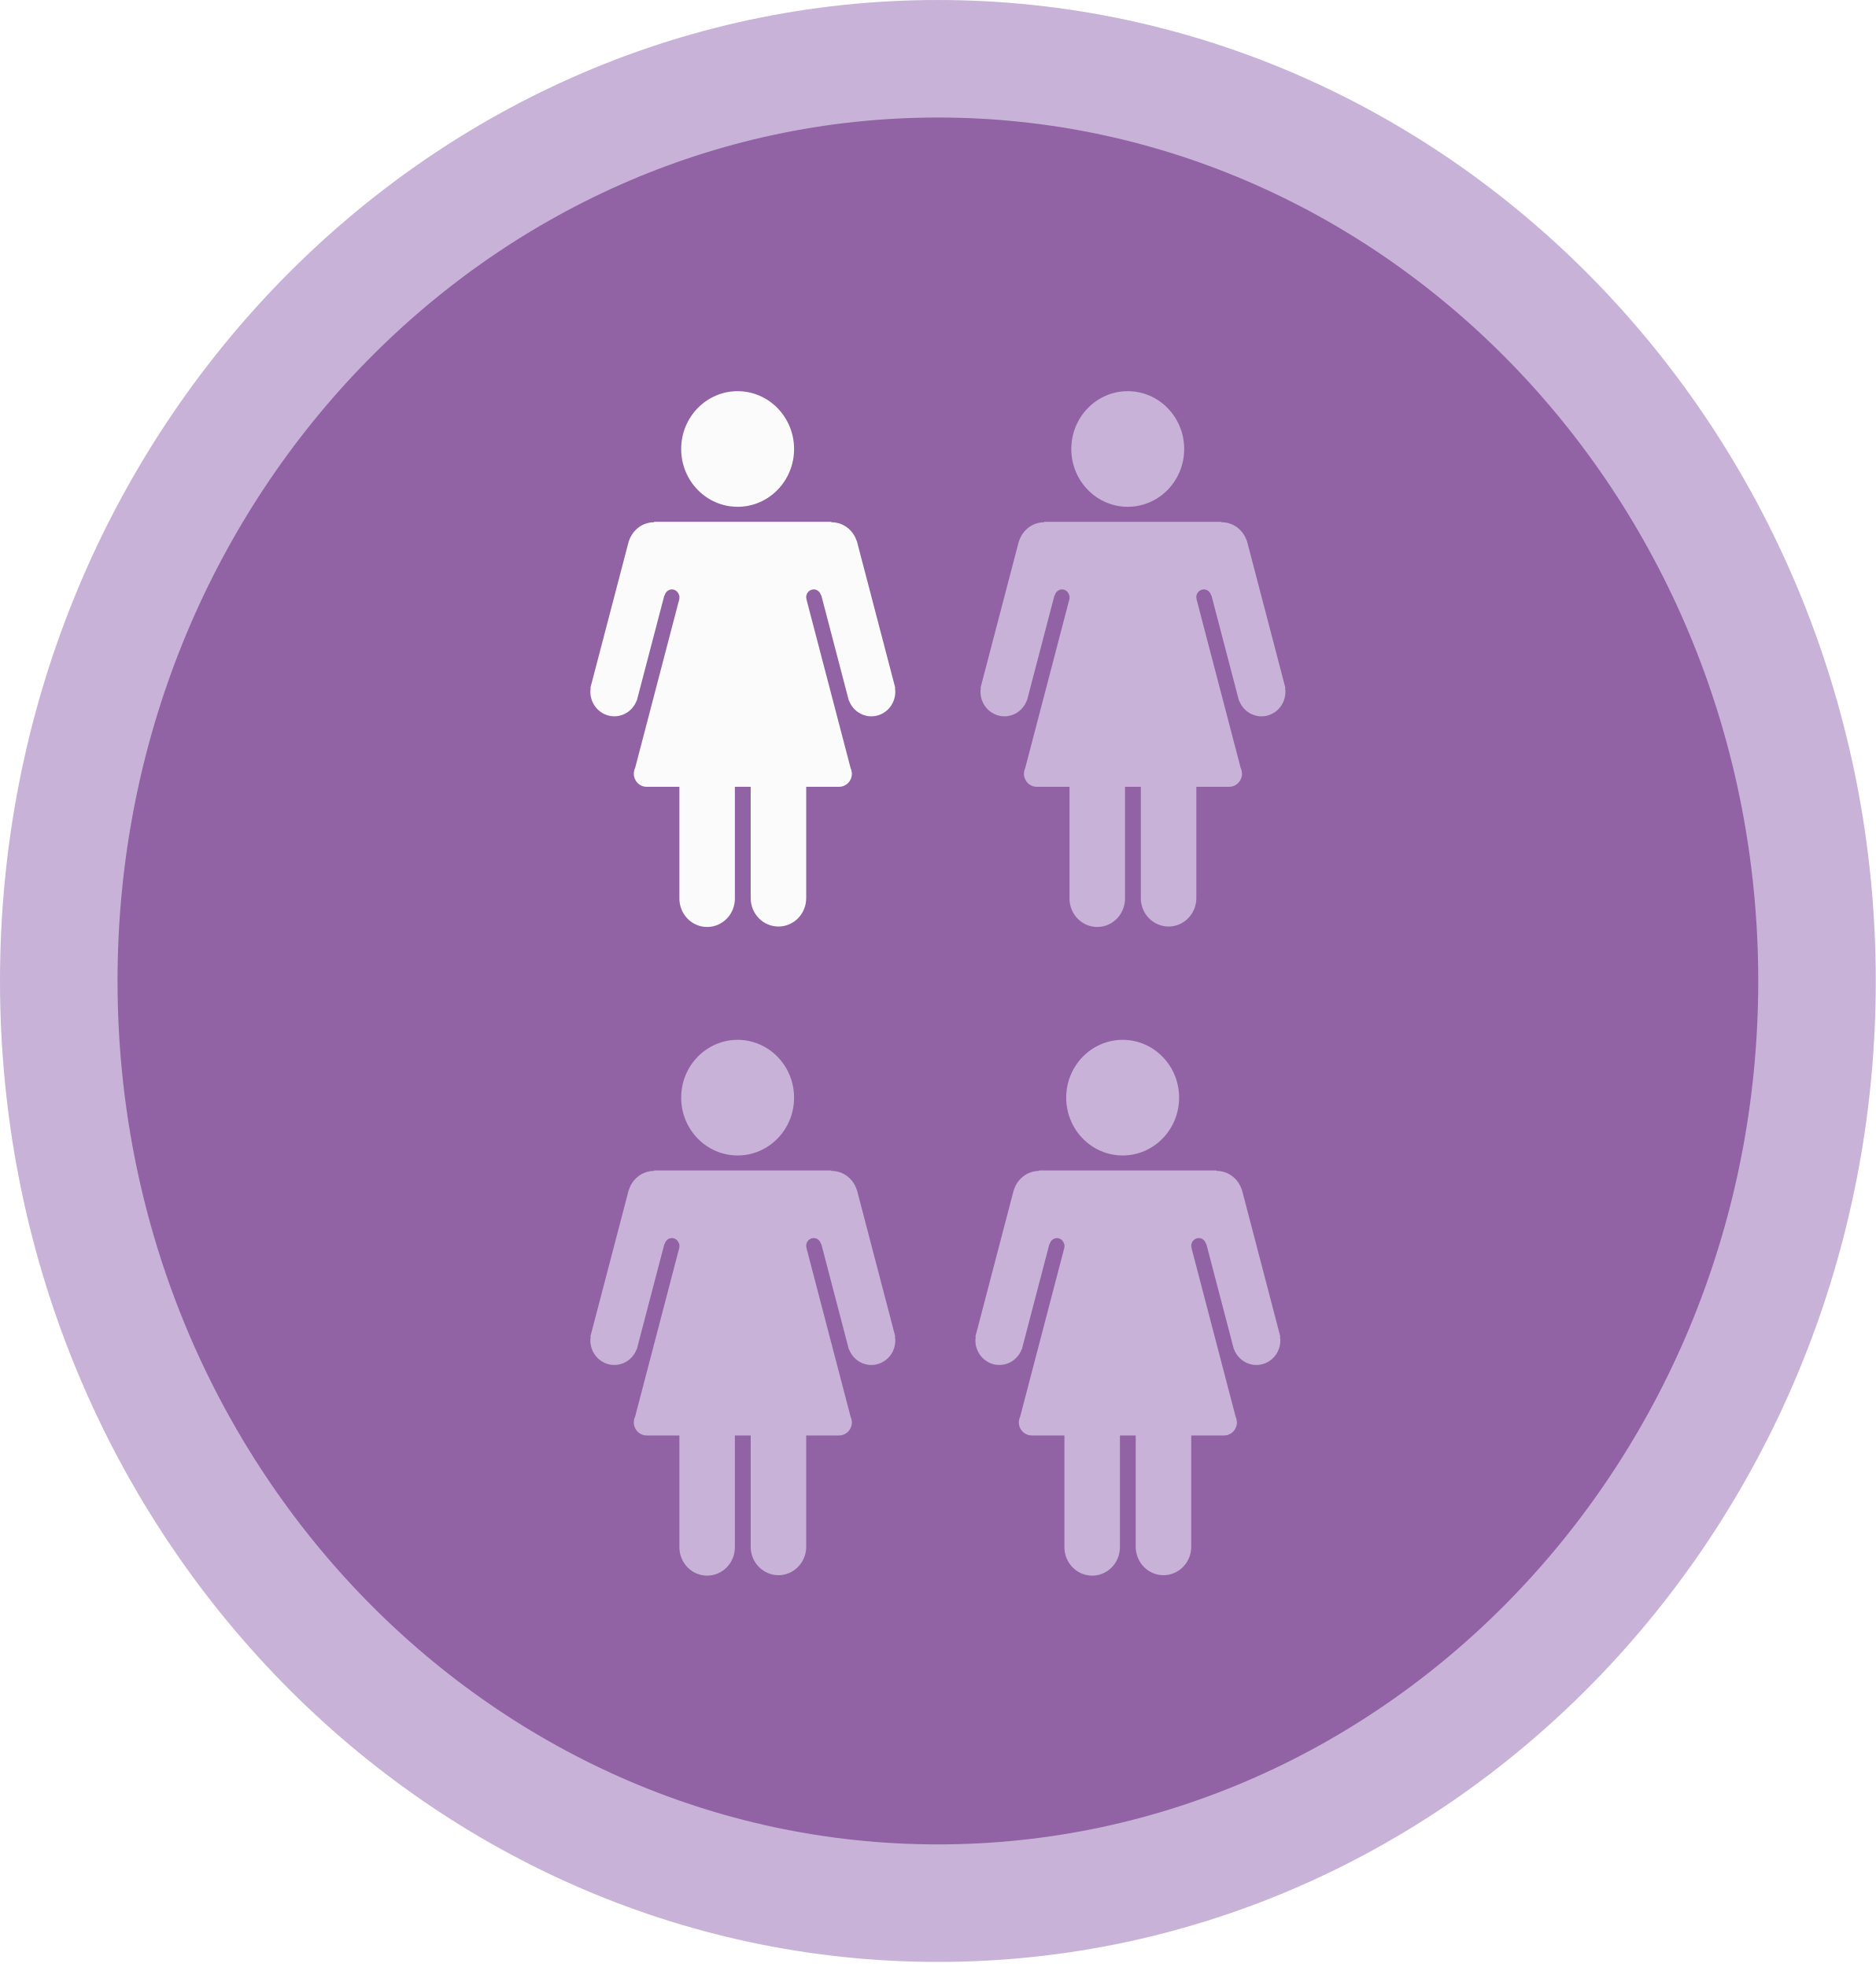
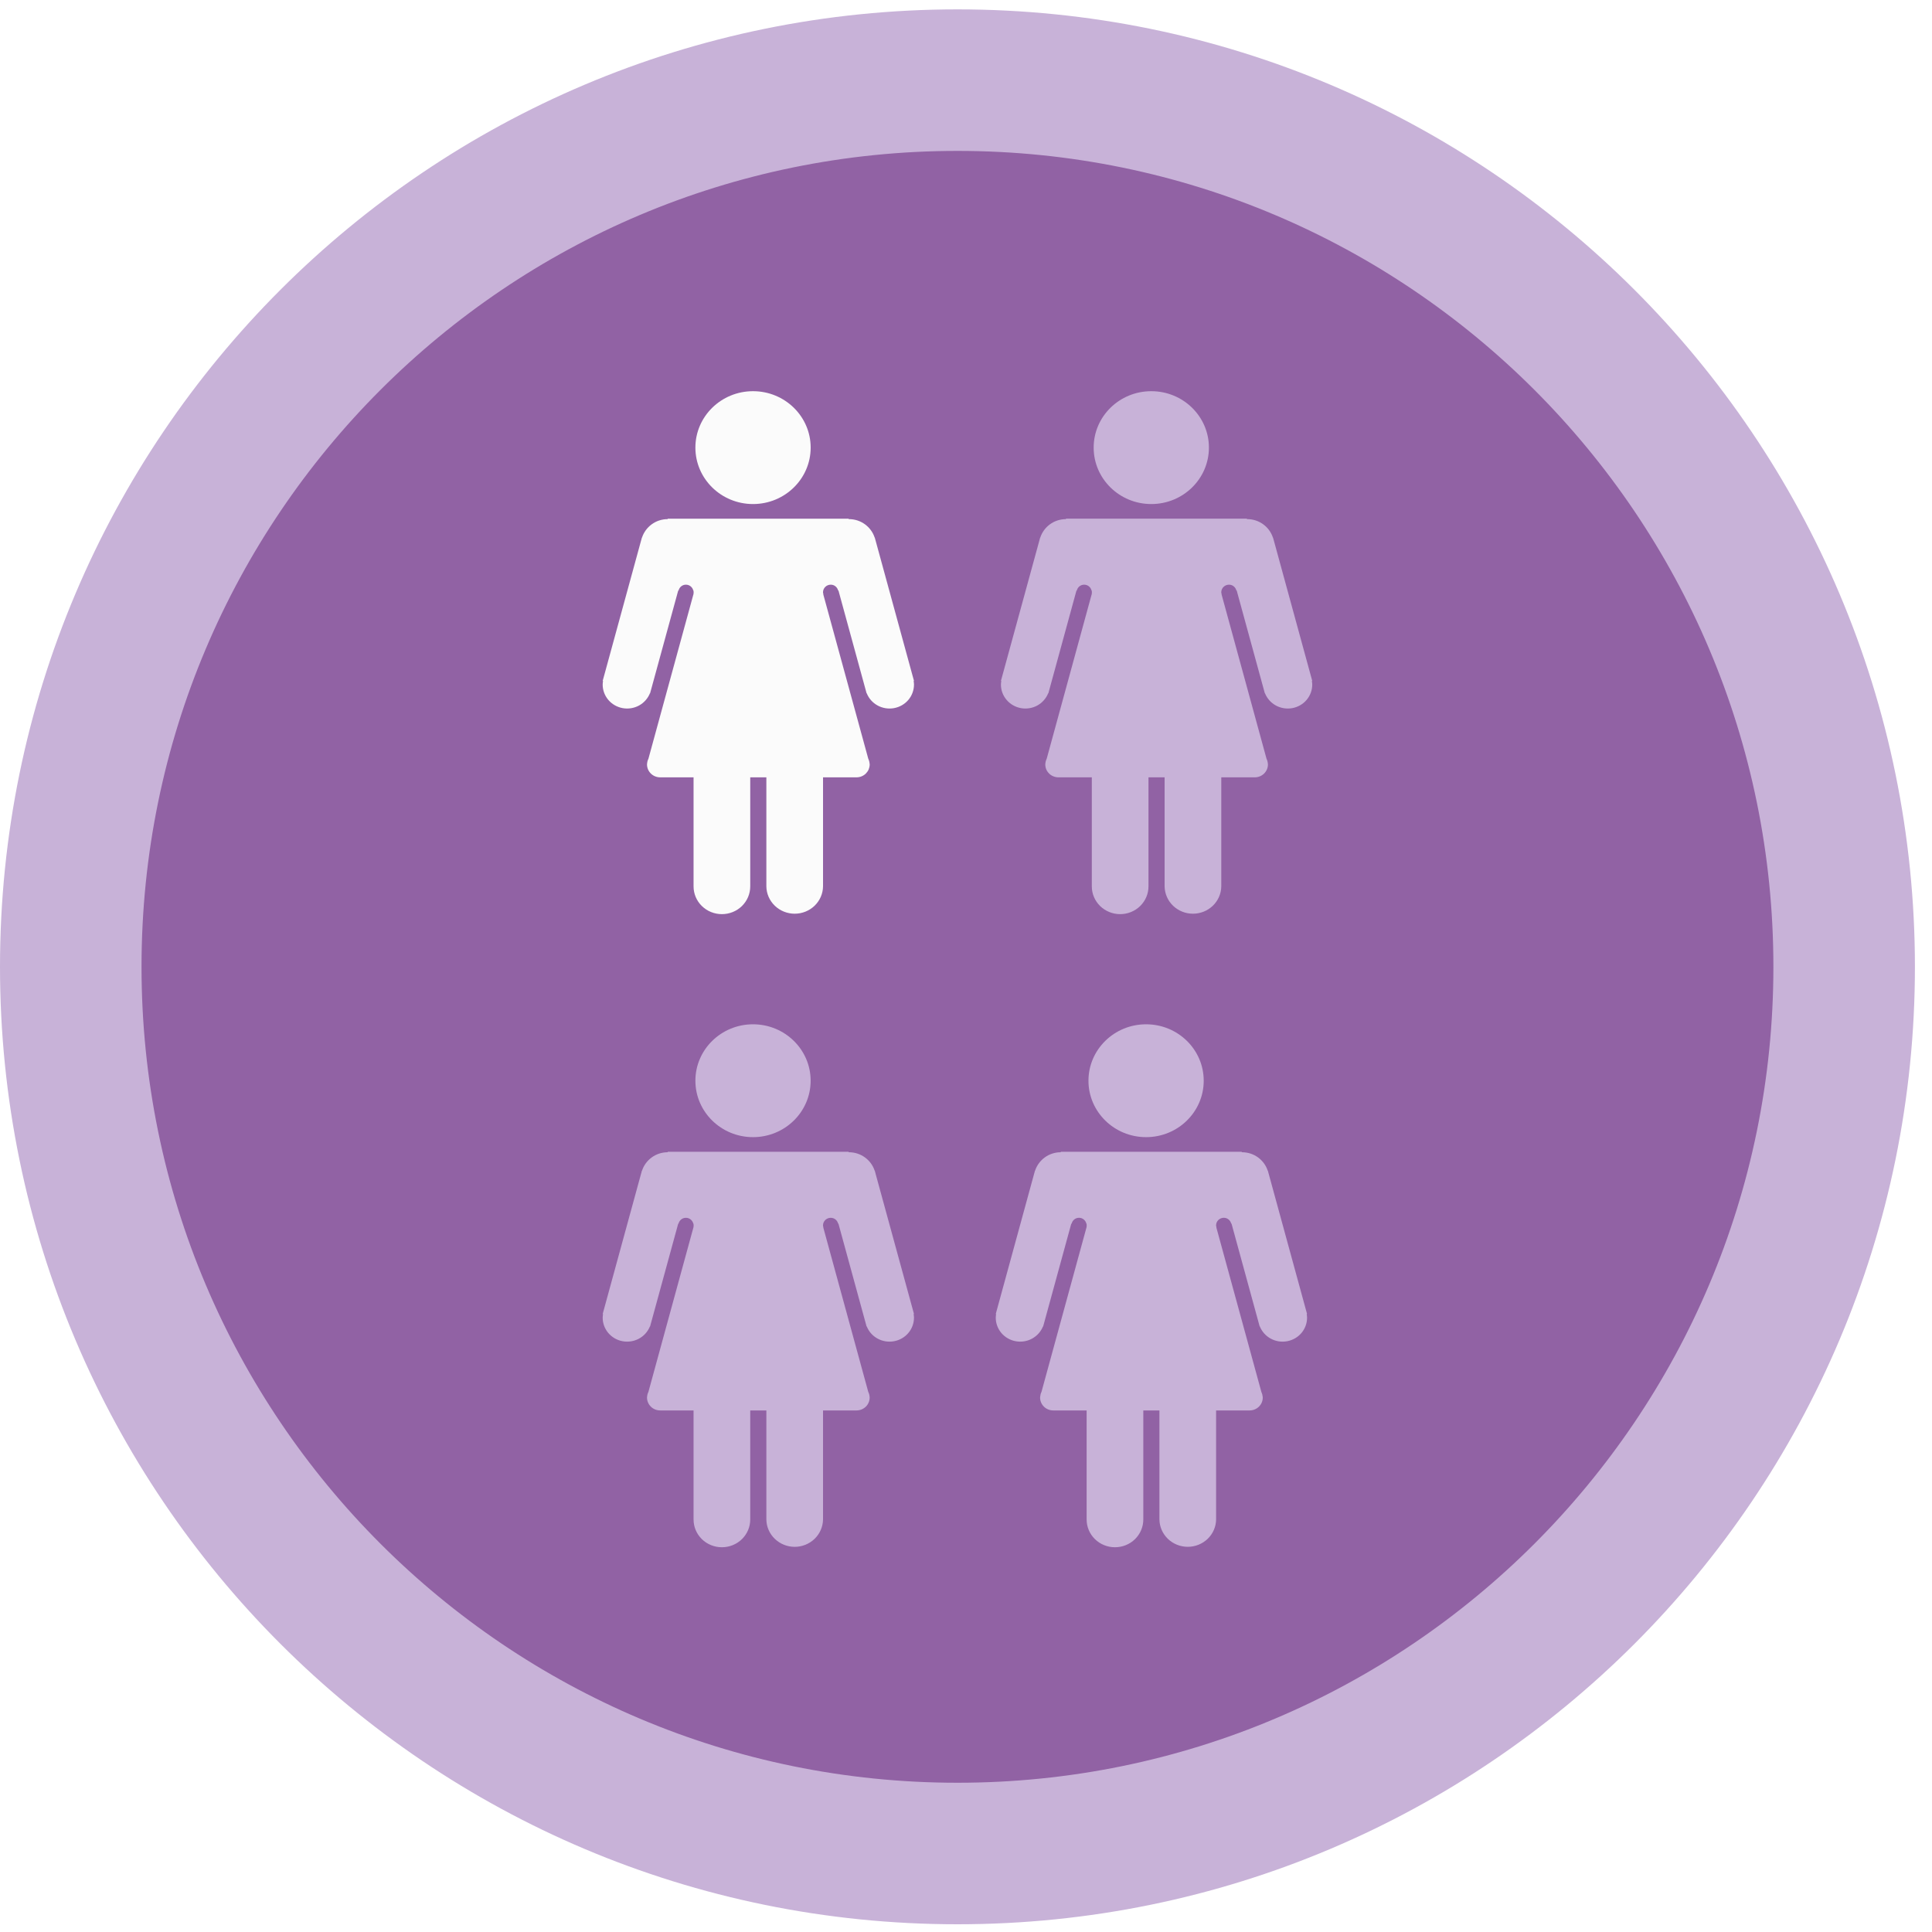
- <svg xmlns="http://www.w3.org/2000/svg" width="123" height="129" viewBox="0 0 123 129" fill="none">
-   <path d="M119.146 64.333C119.146 97.9 93.175 124.813 61.5 124.813C29.825 124.813 3.854 97.9 3.854 64.333C3.854 30.766 29.825 3.854 61.5 3.854C93.175 3.854 119.146 30.766 119.146 64.333Z" fill="#9162A4" stroke="#C8B2D8" stroke-width="7.707" />
-   <path d="M48.368 33.237C50.412 33.237 52.07 31.54 52.07 29.446C52.07 27.352 50.412 25.654 48.368 25.654C46.324 25.654 44.666 27.352 44.666 29.446C44.666 31.54 46.324 33.237 48.368 33.237Z" fill="#FBFBFB" />
-   <path d="M58.707 45.12L56.238 35.681C56.236 35.673 56.234 35.666 56.232 35.659L56.189 35.493L56.182 35.495C55.957 34.775 55.307 34.251 54.529 34.251C54.523 34.251 54.517 34.253 54.512 34.253V34.22H42.889V34.251C42.112 34.251 41.462 34.775 41.236 35.495L41.23 35.493L41.187 35.658C41.185 35.666 41.182 35.673 41.181 35.681L38.711 45.12L38.735 45.127C38.724 45.205 38.711 45.282 38.711 45.364C38.71 45.739 38.837 46.103 39.071 46.393C39.304 46.683 39.629 46.879 39.99 46.949C40.35 47.019 40.723 46.958 41.043 46.776C41.364 46.594 41.612 46.302 41.745 45.952L41.756 45.955L43.568 39.031V39.057H43.582C43.632 38.83 43.821 38.656 44.058 38.656C44.295 38.656 44.484 38.83 44.534 39.057H44.549V39.132C44.55 39.144 44.555 39.153 44.555 39.165C44.555 39.176 44.549 39.186 44.549 39.198V39.268L41.649 50.356C41.601 50.455 41.573 50.563 41.566 50.674L41.559 50.697L41.563 50.698C41.563 50.711 41.559 50.723 41.559 50.736C41.559 50.849 41.581 50.962 41.624 51.067C41.666 51.172 41.728 51.267 41.807 51.347C41.885 51.428 41.978 51.491 42.081 51.535C42.183 51.578 42.293 51.6 42.404 51.6H44.549V58.929C44.549 59.423 44.741 59.898 45.082 60.247C45.423 60.597 45.886 60.793 46.369 60.793C46.852 60.793 47.315 60.597 47.656 60.247C47.998 59.898 48.189 59.423 48.189 58.929V51.6H49.224V58.929C49.232 59.418 49.427 59.885 49.768 60.229C50.108 60.572 50.567 60.764 51.045 60.764C51.523 60.764 51.981 60.572 52.322 60.229C52.663 59.885 52.858 59.418 52.865 58.929V51.6H55.016C55.127 51.6 55.237 51.578 55.34 51.535C55.442 51.491 55.535 51.428 55.614 51.347C55.692 51.267 55.754 51.172 55.797 51.067C55.839 50.962 55.861 50.849 55.861 50.736C55.861 50.723 55.858 50.711 55.857 50.698L55.861 50.697L55.855 50.674C55.847 50.563 55.819 50.455 55.772 50.356L52.881 39.303L52.89 39.3C52.878 39.256 52.863 39.213 52.863 39.165C52.863 38.884 53.086 38.656 53.361 38.656C53.595 38.656 53.782 38.825 53.835 39.047L53.854 39.042L55.662 45.956L55.673 45.953C55.806 46.303 56.054 46.594 56.375 46.776C56.696 46.958 57.069 47.02 57.429 46.95C57.789 46.88 58.114 46.683 58.348 46.394C58.581 46.104 58.708 45.74 58.707 45.364C58.707 45.283 58.695 45.205 58.684 45.127L58.707 45.12Z" fill="#FBFBFB" />
-   <path d="M73.949 33.237C75.994 33.237 77.651 31.54 77.651 29.446C77.651 27.352 75.994 25.654 73.949 25.654C71.905 25.654 70.248 27.352 70.248 29.446C70.248 31.54 71.905 33.237 73.949 33.237Z" fill="#C8B2D8" />
-   <path d="M84.289 45.12L81.819 35.681C81.818 35.673 81.815 35.666 81.813 35.659L81.77 35.493L81.764 35.495C81.538 34.775 80.888 34.251 80.111 34.251C80.105 34.251 80.099 34.253 80.093 34.253V34.22H68.471V34.251C67.693 34.251 67.043 34.775 66.818 35.495L66.811 35.493L66.768 35.658C66.766 35.666 66.763 35.673 66.762 35.681L64.293 45.12L64.316 45.127C64.305 45.205 64.293 45.282 64.293 45.364C64.292 45.739 64.419 46.103 64.652 46.393C64.886 46.683 65.211 46.879 65.571 46.949C65.931 47.019 66.304 46.958 66.625 46.776C66.945 46.594 67.194 46.302 67.327 45.952L67.338 45.955L69.149 39.031V39.057H69.163C69.213 38.83 69.402 38.656 69.639 38.656C69.877 38.656 70.066 38.83 70.115 39.057H70.13V39.132C70.131 39.144 70.137 39.153 70.137 39.165C70.137 39.176 70.131 39.186 70.13 39.198V39.268L67.23 50.356C67.183 50.455 67.154 50.563 67.147 50.674L67.141 50.697L67.144 50.698C67.144 50.711 67.141 50.723 67.141 50.736C67.141 50.849 67.163 50.962 67.205 51.067C67.248 51.172 67.31 51.267 67.388 51.347C67.467 51.428 67.56 51.491 67.662 51.535C67.765 51.578 67.875 51.6 67.986 51.6H70.13V58.929C70.13 59.423 70.322 59.898 70.663 60.247C71.005 60.597 71.468 60.793 71.951 60.793C72.433 60.793 72.896 60.597 73.237 60.247C73.579 59.898 73.771 59.423 73.771 58.929V51.6H74.806V58.929C74.813 59.418 75.008 59.885 75.349 60.229C75.69 60.572 76.148 60.764 76.626 60.764C77.104 60.764 77.563 60.572 77.903 60.229C78.244 59.885 78.439 59.418 78.447 58.929V51.6H80.598C80.709 51.6 80.818 51.578 80.921 51.535C81.023 51.491 81.117 51.428 81.195 51.347C81.273 51.267 81.336 51.172 81.378 51.067C81.421 50.962 81.442 50.849 81.442 50.736C81.442 50.723 81.439 50.711 81.439 50.698L81.442 50.697L81.436 50.674C81.428 50.563 81.4 50.455 81.353 50.356L78.462 39.303L78.471 39.3C78.459 39.256 78.445 39.213 78.445 39.165C78.445 38.884 78.667 38.656 78.942 38.656C79.176 38.656 79.363 38.825 79.416 39.047L79.435 39.042L81.244 45.956L81.255 45.953C81.388 46.303 81.636 46.594 81.957 46.776C82.277 46.958 82.65 47.02 83.01 46.95C83.371 46.88 83.696 46.683 83.929 46.394C84.163 46.104 84.29 45.74 84.289 45.364C84.289 45.283 84.276 45.205 84.265 45.127L84.289 45.12Z" fill="#C8B2D8" />
-   <path d="M48.368 75.778C50.412 75.778 52.07 74.08 52.07 71.986C52.07 69.892 50.412 68.195 48.368 68.195C46.324 68.195 44.666 69.892 44.666 71.986C44.666 74.08 46.324 75.778 48.368 75.778Z" fill="#C8B2D8" />
-   <path d="M58.707 87.66L56.238 78.221C56.236 78.214 56.234 78.207 56.232 78.199L56.189 78.033L56.182 78.035C55.957 77.316 55.307 76.791 54.529 76.791C54.523 76.791 54.517 76.793 54.512 76.793V76.76H42.889V76.791C42.112 76.791 41.462 77.316 41.236 78.035L41.23 78.033L41.187 78.199C41.185 78.207 41.182 78.214 41.181 78.221L38.711 87.66L38.735 87.667C38.724 87.745 38.711 87.823 38.711 87.904C38.71 88.279 38.837 88.644 39.071 88.933C39.304 89.223 39.629 89.42 39.99 89.49C40.35 89.559 40.723 89.498 41.043 89.316C41.364 89.134 41.612 88.843 41.745 88.493L41.756 88.495L43.568 81.572V81.598H43.582C43.632 81.37 43.821 81.196 44.058 81.196C44.295 81.196 44.484 81.37 44.534 81.598H44.549V81.672C44.55 81.684 44.555 81.694 44.555 81.705C44.555 81.717 44.549 81.726 44.549 81.738V81.809L41.649 92.896C41.601 92.995 41.573 93.103 41.566 93.214L41.559 93.238L41.563 93.239C41.563 93.251 41.559 93.263 41.559 93.276C41.559 93.39 41.581 93.502 41.624 93.607C41.666 93.712 41.728 93.807 41.807 93.888C41.885 93.968 41.978 94.032 42.081 94.075C42.183 94.118 42.293 94.141 42.404 94.141H44.549V101.469C44.549 101.964 44.741 102.438 45.082 102.788C45.423 103.137 45.886 103.334 46.369 103.334C46.852 103.334 47.315 103.137 47.656 102.788C47.998 102.438 48.189 101.964 48.189 101.469V94.141H49.224V101.469C49.232 101.959 49.427 102.425 49.768 102.769C50.108 103.112 50.567 103.305 51.045 103.305C51.523 103.305 51.981 103.112 52.322 102.769C52.663 102.425 52.858 101.959 52.865 101.469V94.141H55.016C55.127 94.141 55.237 94.118 55.34 94.075C55.442 94.032 55.535 93.968 55.614 93.888C55.692 93.807 55.754 93.712 55.797 93.607C55.839 93.502 55.861 93.39 55.861 93.276C55.861 93.263 55.858 93.251 55.857 93.239L55.861 93.238L55.855 93.214C55.847 93.104 55.819 92.996 55.772 92.896L52.881 81.843L52.89 81.84C52.878 81.796 52.863 81.753 52.863 81.706C52.863 81.424 53.086 81.196 53.361 81.196C53.595 81.196 53.782 81.365 53.835 81.588L53.854 81.583L55.662 88.496L55.673 88.493C55.806 88.843 56.054 89.134 56.375 89.316C56.696 89.499 57.069 89.56 57.429 89.49C57.789 89.42 58.114 89.223 58.348 88.934C58.581 88.644 58.708 88.28 58.707 87.904C58.707 87.823 58.695 87.745 58.684 87.667L58.707 87.66Z" fill="#C8B2D8" />
-   <path d="M73.616 75.778C75.66 75.778 77.318 74.08 77.318 71.986C77.318 69.892 75.66 68.195 73.616 68.195C71.572 68.195 69.914 69.892 69.914 71.986C69.914 74.08 71.572 75.778 73.616 75.778Z" fill="#C8B2D8" />
-   <path d="M83.955 87.66L81.486 78.221C81.485 78.214 81.482 78.207 81.48 78.199L81.437 78.033L81.43 78.035C81.205 77.316 80.555 76.791 79.777 76.791C79.772 76.791 79.766 76.793 79.76 76.793V76.76H68.138V76.791C67.36 76.791 66.71 77.316 66.484 78.035L66.478 78.033L66.435 78.199C66.433 78.207 66.43 78.214 66.429 78.221L63.959 87.66L63.983 87.667C63.972 87.745 63.959 87.823 63.959 87.904C63.958 88.279 64.085 88.644 64.319 88.933C64.552 89.223 64.877 89.42 65.238 89.49C65.598 89.559 65.971 89.498 66.291 89.316C66.612 89.134 66.861 88.843 66.994 88.493L67.004 88.495L68.816 81.572V81.598H68.83C68.88 81.37 69.069 81.196 69.306 81.196C69.543 81.196 69.732 81.37 69.782 81.598H69.797V81.672C69.798 81.684 69.803 81.694 69.803 81.705C69.803 81.717 69.797 81.726 69.797 81.738V81.809L66.897 92.896C66.849 92.995 66.821 93.103 66.814 93.214L66.808 93.238L66.811 93.239C66.811 93.251 66.808 93.263 66.808 93.276C66.808 93.39 66.829 93.502 66.872 93.607C66.914 93.712 66.977 93.807 67.055 93.888C67.133 93.968 67.227 94.032 67.329 94.075C67.431 94.118 67.541 94.141 67.652 94.141H69.797V101.469C69.797 101.964 69.989 102.438 70.33 102.788C70.671 103.137 71.134 103.334 71.617 103.334C72.1 103.334 72.563 103.137 72.904 102.788C73.246 102.438 73.437 101.964 73.437 101.469V94.141H74.472V101.469C74.48 101.959 74.675 102.425 75.016 102.769C75.356 103.112 75.815 103.305 76.293 103.305C76.771 103.305 77.23 103.112 77.57 102.769C77.911 102.425 78.106 101.959 78.113 101.469V94.141H80.264C80.375 94.141 80.485 94.118 80.588 94.075C80.69 94.032 80.783 93.968 80.862 93.888C80.94 93.807 81.002 93.712 81.045 93.607C81.087 93.502 81.109 93.39 81.109 93.276C81.109 93.263 81.106 93.251 81.106 93.239L81.109 93.238L81.103 93.214C81.095 93.104 81.067 92.996 81.02 92.896L78.129 81.843L78.138 81.84C78.126 81.796 78.112 81.753 78.112 81.706C78.112 81.424 78.334 81.196 78.609 81.196C78.843 81.196 79.03 81.365 79.083 81.588L79.102 81.583L80.91 88.496L80.921 88.493C81.054 88.843 81.303 89.134 81.623 89.316C81.944 89.499 82.317 89.56 82.677 89.49C83.037 89.42 83.362 89.223 83.596 88.934C83.829 88.644 83.957 88.28 83.955 87.904C83.955 87.823 83.943 87.745 83.932 87.667L83.955 87.66Z" fill="#C8B2D8" />
+ <svg xmlns="http://www.w3.org/2000/svg" width="75" height="75" viewBox="0 0 75 75" fill="none">
+   <path d="M71.59 37.532C71.59 56.542 56.179 71.953 37.169 71.953C18.158 71.953 2.747 56.542 2.747 37.532C2.747 18.522 18.158 3.111 37.169 3.111C56.179 3.111 71.59 18.522 71.59 37.532Z" fill="#9162A4" stroke="#C8B2D8" stroke-width="5.494" />
+   <path d="M29.232 19.567C30.468 19.567 31.47 18.586 31.47 17.376C31.47 16.166 30.468 15.186 29.232 15.186C27.997 15.186 26.995 16.166 26.995 17.376C26.995 18.586 27.997 19.567 29.232 19.567Z" fill="#FBFBFB" />
+   <path d="M35.481 26.432L33.989 20.979C33.988 20.974 33.986 20.97 33.985 20.966L33.959 20.87L33.955 20.871C33.819 20.456 33.426 20.152 32.956 20.152C32.952 20.152 32.949 20.154 32.945 20.154V20.135H25.921V20.152C25.451 20.152 25.058 20.456 24.922 20.871L24.918 20.87L24.892 20.966C24.891 20.97 24.889 20.974 24.888 20.979L23.396 26.432L23.41 26.436C23.403 26.481 23.396 26.526 23.396 26.573C23.395 26.79 23.472 27 23.613 27.168C23.754 27.335 23.951 27.448 24.169 27.489C24.386 27.529 24.612 27.494 24.805 27.389C24.999 27.283 25.149 27.115 25.23 26.913L25.236 26.915L26.331 22.914V22.93H26.34C26.37 22.798 26.484 22.697 26.627 22.697C26.771 22.697 26.885 22.798 26.915 22.93H26.924V22.973C26.924 22.979 26.928 22.985 26.928 22.991C26.928 22.998 26.924 23.004 26.924 23.01V23.051L25.171 29.457C25.142 29.514 25.125 29.577 25.121 29.641L25.117 29.654L25.119 29.655C25.119 29.662 25.117 29.669 25.117 29.677C25.117 29.742 25.131 29.807 25.156 29.868C25.182 29.928 25.219 29.983 25.267 30.03C25.314 30.076 25.37 30.113 25.432 30.138C25.494 30.163 25.561 30.176 25.628 30.176H26.924V34.41C26.924 34.696 27.04 34.97 27.246 35.172C27.453 35.374 27.732 35.487 28.024 35.487C28.316 35.487 28.596 35.374 28.802 35.172C29.008 34.97 29.124 34.696 29.124 34.41V30.176H29.75V34.41C29.754 34.693 29.872 34.962 30.078 35.161C30.284 35.359 30.561 35.47 30.85 35.47C31.139 35.47 31.416 35.359 31.622 35.161C31.828 34.962 31.946 34.693 31.95 34.41V30.176H33.25C33.317 30.176 33.384 30.163 33.446 30.138C33.507 30.113 33.564 30.076 33.611 30.03C33.658 29.983 33.696 29.928 33.722 29.868C33.747 29.807 33.761 29.742 33.761 29.677C33.761 29.669 33.759 29.662 33.758 29.655L33.761 29.654L33.757 29.641C33.752 29.577 33.735 29.514 33.707 29.457L31.959 23.071L31.965 23.07C31.958 23.044 31.949 23.019 31.949 22.992C31.949 22.829 32.084 22.697 32.25 22.697C32.391 22.697 32.504 22.795 32.536 22.924L32.548 22.921L33.641 26.915L33.647 26.913C33.727 27.115 33.878 27.284 34.072 27.389C34.265 27.494 34.491 27.529 34.708 27.489C34.926 27.449 35.123 27.335 35.264 27.168C35.405 27 35.481 26.79 35.481 26.573C35.481 26.526 35.474 26.481 35.467 26.436L35.481 26.432Z" fill="#FBFBFB" />
+   <path d="M44.693 19.567C45.928 19.567 46.93 18.586 46.93 17.376C46.93 16.166 45.928 15.186 44.693 15.186C43.457 15.186 42.456 16.166 42.456 17.376C42.456 18.586 43.457 19.567 44.693 19.567Z" fill="#C8B2D8" />
+   <path d="M50.941 26.432L49.449 20.978C49.448 20.974 49.446 20.97 49.445 20.966L49.419 20.87L49.415 20.871C49.279 20.455 48.886 20.152 48.416 20.152C48.412 20.152 48.409 20.154 48.405 20.154V20.134H41.381V20.152C40.911 20.152 40.518 20.455 40.382 20.871L40.378 20.87L40.352 20.966C40.351 20.97 40.349 20.974 40.349 20.979L38.856 26.432L38.87 26.436C38.864 26.481 38.856 26.526 38.856 26.573C38.855 26.79 38.932 27 39.074 27.167C39.215 27.335 39.411 27.448 39.629 27.489C39.846 27.529 40.072 27.494 40.266 27.389C40.459 27.283 40.609 27.115 40.69 26.913L40.697 26.914L41.791 22.914V22.929H41.8C41.83 22.798 41.944 22.697 42.087 22.697C42.231 22.697 42.345 22.798 42.375 22.929H42.384V22.972C42.385 22.979 42.388 22.985 42.388 22.991C42.388 22.998 42.385 23.004 42.384 23.01V23.051L40.632 29.457C40.603 29.514 40.586 29.577 40.581 29.641L40.578 29.654L40.58 29.655C40.579 29.662 40.578 29.669 40.578 29.676C40.578 29.742 40.591 29.807 40.616 29.868C40.642 29.928 40.68 29.983 40.727 30.03C40.774 30.076 40.831 30.113 40.893 30.138C40.955 30.163 41.021 30.176 41.088 30.176H42.384V34.41C42.384 34.696 42.5 34.969 42.706 35.172C42.913 35.373 43.193 35.487 43.484 35.487C43.776 35.487 44.056 35.373 44.262 35.172C44.468 34.969 44.584 34.696 44.584 34.41V30.176H45.21V34.41C45.215 34.693 45.332 34.962 45.538 35.161C45.744 35.359 46.021 35.47 46.31 35.47C46.599 35.47 46.876 35.359 47.082 35.161C47.288 34.962 47.406 34.693 47.41 34.41V30.176H48.71C48.777 30.176 48.844 30.163 48.906 30.138C48.968 30.113 49.024 30.076 49.071 30.03C49.119 29.983 49.156 29.928 49.182 29.868C49.208 29.807 49.221 29.742 49.221 29.676C49.221 29.669 49.219 29.662 49.219 29.655L49.221 29.654L49.217 29.641C49.212 29.577 49.195 29.514 49.167 29.457L47.42 23.071L47.425 23.069C47.418 23.044 47.409 23.019 47.409 22.992C47.409 22.829 47.544 22.697 47.71 22.697C47.851 22.697 47.964 22.795 47.996 22.924L48.008 22.921L49.101 26.915L49.107 26.913C49.188 27.115 49.338 27.284 49.532 27.389C49.725 27.494 49.951 27.529 50.169 27.489C50.386 27.449 50.583 27.335 50.724 27.168C50.865 27 50.942 26.79 50.941 26.573C50.941 26.526 50.934 26.481 50.927 26.436L50.941 26.432Z" fill="#C8B2D8" />
+   <path d="M29.232 44.144C30.468 44.144 31.469 43.163 31.469 41.953C31.469 40.744 30.468 39.763 29.232 39.763C27.997 39.763 26.995 40.744 26.995 41.953C26.995 43.163 27.997 44.144 29.232 44.144Z" fill="#C8B2D8" />
+   <path d="M35.481 51.009L33.988 45.556C33.987 45.551 33.986 45.547 33.985 45.543L33.959 45.447L33.955 45.448C33.819 45.033 33.425 44.73 32.956 44.73C32.952 44.73 32.948 44.731 32.945 44.731V44.712H25.921V44.73C25.451 44.73 25.058 45.033 24.922 45.448L24.918 45.447L24.892 45.543C24.891 45.547 24.889 45.551 24.888 45.556L23.396 51.009L23.41 51.013C23.403 51.058 23.396 51.103 23.396 51.15C23.395 51.367 23.472 51.577 23.613 51.745C23.754 51.912 23.951 52.026 24.168 52.066C24.386 52.106 24.611 52.071 24.805 51.966C24.999 51.861 25.149 51.692 25.23 51.49L25.236 51.492L26.331 47.491V47.507H26.339C26.369 47.375 26.484 47.275 26.627 47.275C26.77 47.275 26.885 47.375 26.915 47.507H26.924V47.55C26.924 47.556 26.928 47.562 26.928 47.569C26.928 47.575 26.924 47.581 26.924 47.588V47.629L25.171 54.034C25.142 54.092 25.125 54.154 25.121 54.218L25.117 54.231L25.119 54.232C25.119 54.239 25.117 54.246 25.117 54.254C25.117 54.319 25.13 54.384 25.156 54.445C25.182 54.505 25.219 54.561 25.267 54.607C25.314 54.653 25.37 54.69 25.432 54.715C25.494 54.74 25.561 54.753 25.628 54.753H26.924V58.987C26.924 59.273 27.04 59.547 27.246 59.749C27.452 59.951 27.732 60.064 28.024 60.064C28.316 60.064 28.595 59.951 28.802 59.749C29.008 59.547 29.124 59.273 29.124 58.987V54.753H29.75V58.987C29.754 59.27 29.872 59.54 30.078 59.738C30.284 59.936 30.561 60.048 30.85 60.048C31.139 60.048 31.416 59.936 31.622 59.738C31.827 59.54 31.945 59.27 31.95 58.987V54.753H33.25C33.317 54.753 33.383 54.74 33.445 54.715C33.507 54.69 33.563 54.653 33.611 54.607C33.658 54.561 33.696 54.505 33.721 54.445C33.747 54.384 33.76 54.319 33.76 54.254C33.76 54.246 33.758 54.239 33.758 54.232L33.76 54.231L33.757 54.218C33.752 54.154 33.735 54.092 33.706 54.034L31.959 47.648L31.965 47.647C31.957 47.621 31.949 47.596 31.949 47.569C31.949 47.407 32.083 47.275 32.249 47.275C32.391 47.275 32.504 47.372 32.536 47.501L32.547 47.498L33.64 51.492L33.647 51.49C33.727 51.693 33.877 51.861 34.071 51.966C34.265 52.071 34.49 52.107 34.708 52.066C34.926 52.026 35.122 51.912 35.263 51.745C35.404 51.578 35.481 51.367 35.481 51.15C35.481 51.103 35.473 51.058 35.466 51.013L35.481 51.009Z" fill="#C8B2D8" />
+   <path d="M44.491 44.144C45.727 44.144 46.728 43.163 46.728 41.953C46.728 40.744 45.727 39.763 44.491 39.763C43.255 39.763 42.254 40.744 42.254 41.953C42.254 43.163 43.255 44.144 44.491 44.144Z" fill="#C8B2D8" />
+   <path d="M50.74 51.009L49.248 45.556C49.247 45.551 49.245 45.547 49.244 45.543L49.218 45.447L49.214 45.448C49.078 45.032 48.685 44.73 48.215 44.73C48.211 44.73 48.208 44.731 48.204 44.731V44.712H41.18V44.73C40.71 44.73 40.317 45.032 40.181 45.448L40.177 45.447L40.151 45.543C40.15 45.547 40.148 45.551 40.147 45.556L38.655 51.009L38.669 51.013C38.662 51.058 38.655 51.103 38.655 51.15C38.654 51.367 38.731 51.577 38.872 51.745C39.013 51.912 39.21 52.026 39.428 52.066C39.645 52.106 39.871 52.071 40.064 51.966C40.258 51.86 40.408 51.692 40.489 51.49L40.495 51.492L41.59 47.491V47.507H41.599C41.629 47.375 41.743 47.274 41.886 47.274C42.03 47.274 42.144 47.375 42.174 47.507H42.183V47.55C42.184 47.556 42.187 47.562 42.187 47.569C42.187 47.575 42.183 47.581 42.183 47.587V47.628L40.43 54.034C40.401 54.091 40.385 54.154 40.38 54.218L40.376 54.231L40.379 54.232C40.378 54.239 40.376 54.246 40.376 54.254C40.376 54.319 40.389 54.384 40.415 54.445C40.441 54.505 40.478 54.56 40.526 54.607C40.573 54.653 40.63 54.69 40.691 54.715C40.753 54.74 40.82 54.753 40.887 54.753H42.183V58.987C42.183 59.273 42.299 59.547 42.505 59.749C42.712 59.951 42.991 60.064 43.283 60.064C43.575 60.064 43.855 59.951 44.061 59.749C44.267 59.547 44.383 59.273 44.383 58.987V54.753H45.009V58.987C45.013 59.27 45.131 59.539 45.337 59.738C45.543 59.936 45.82 60.047 46.109 60.047C46.398 60.047 46.675 59.936 46.881 59.738C47.087 59.539 47.205 59.27 47.209 58.987V54.753H48.509C48.576 54.753 48.643 54.74 48.705 54.715C48.767 54.69 48.823 54.653 48.87 54.607C48.918 54.56 48.955 54.505 48.981 54.445C49.007 54.384 49.02 54.319 49.02 54.254C49.02 54.246 49.018 54.239 49.017 54.232L49.02 54.231L49.016 54.218C49.011 54.154 48.994 54.092 48.966 54.034L47.218 47.648L47.224 47.647C47.217 47.621 47.208 47.596 47.208 47.569C47.208 47.406 47.343 47.274 47.509 47.274C47.65 47.274 47.763 47.372 47.795 47.501L47.807 47.498L48.9 51.492L48.906 51.49C48.987 51.692 49.137 51.861 49.331 51.966C49.524 52.071 49.75 52.107 49.967 52.066C50.185 52.026 50.382 51.912 50.523 51.745C50.664 51.578 50.741 51.367 50.74 51.15C50.74 51.103 50.733 51.058 50.726 51.013L50.74 51.009Z" fill="#C8B2D8" />
</svg>
